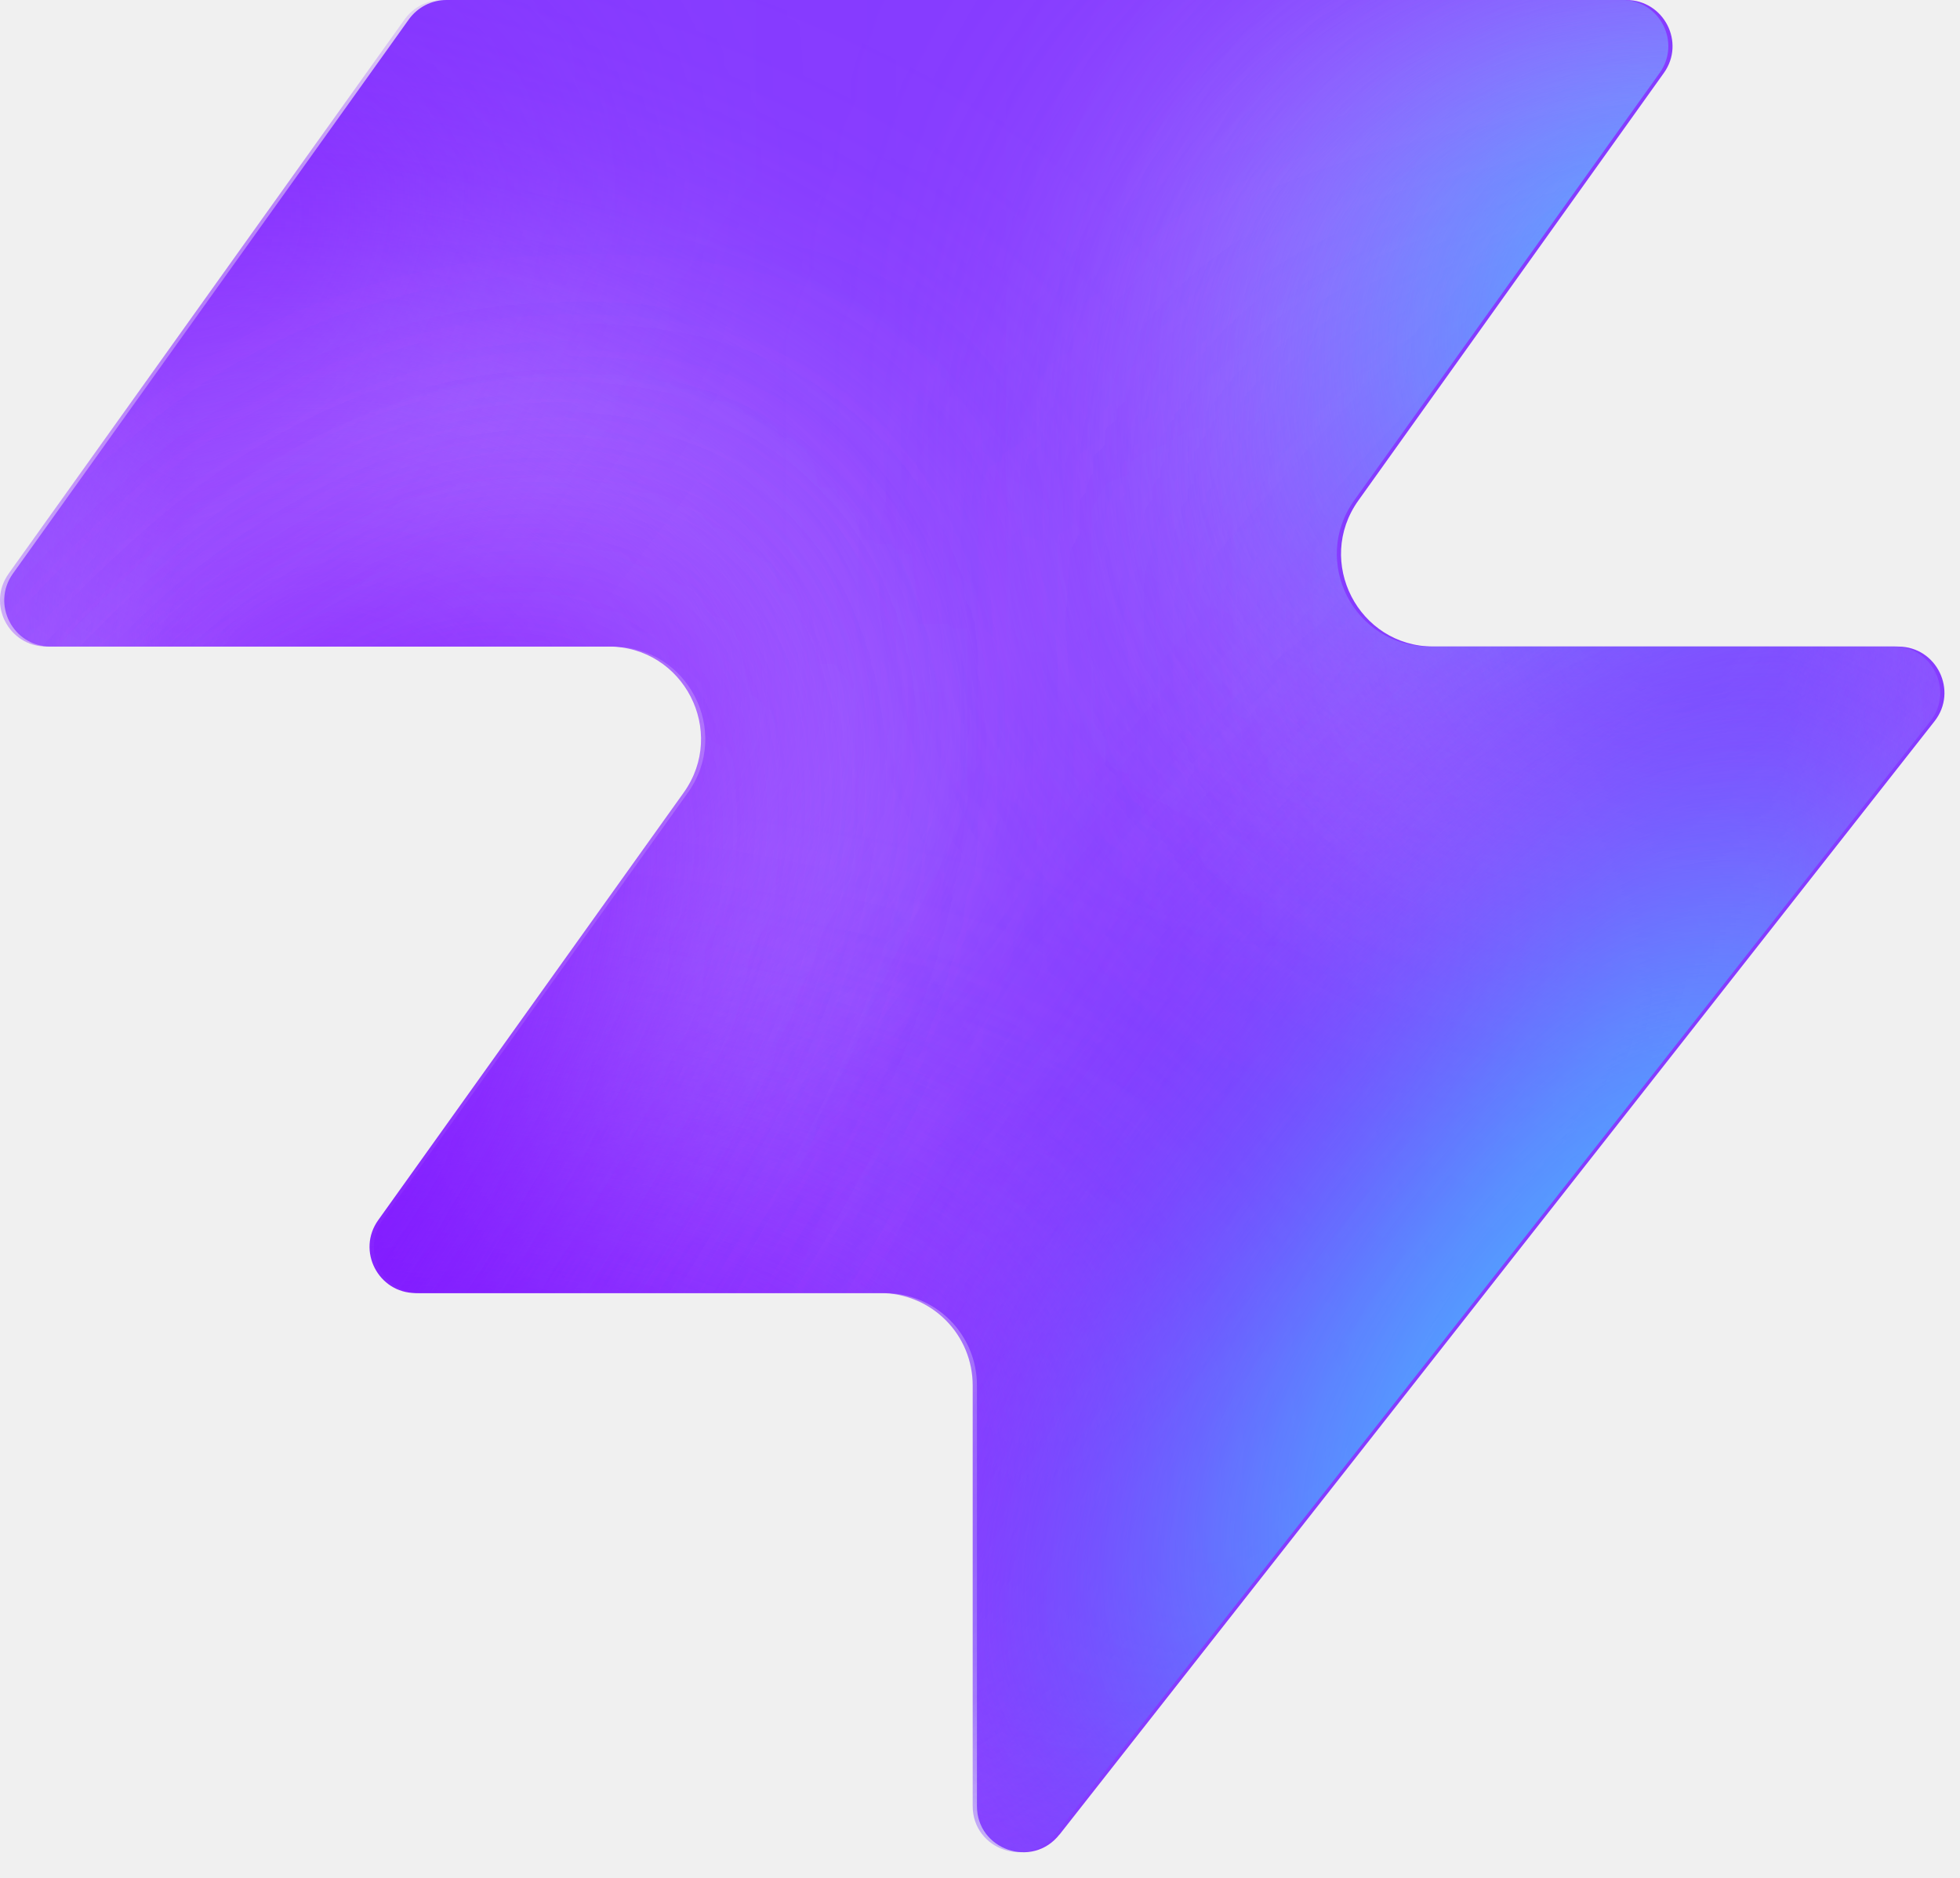
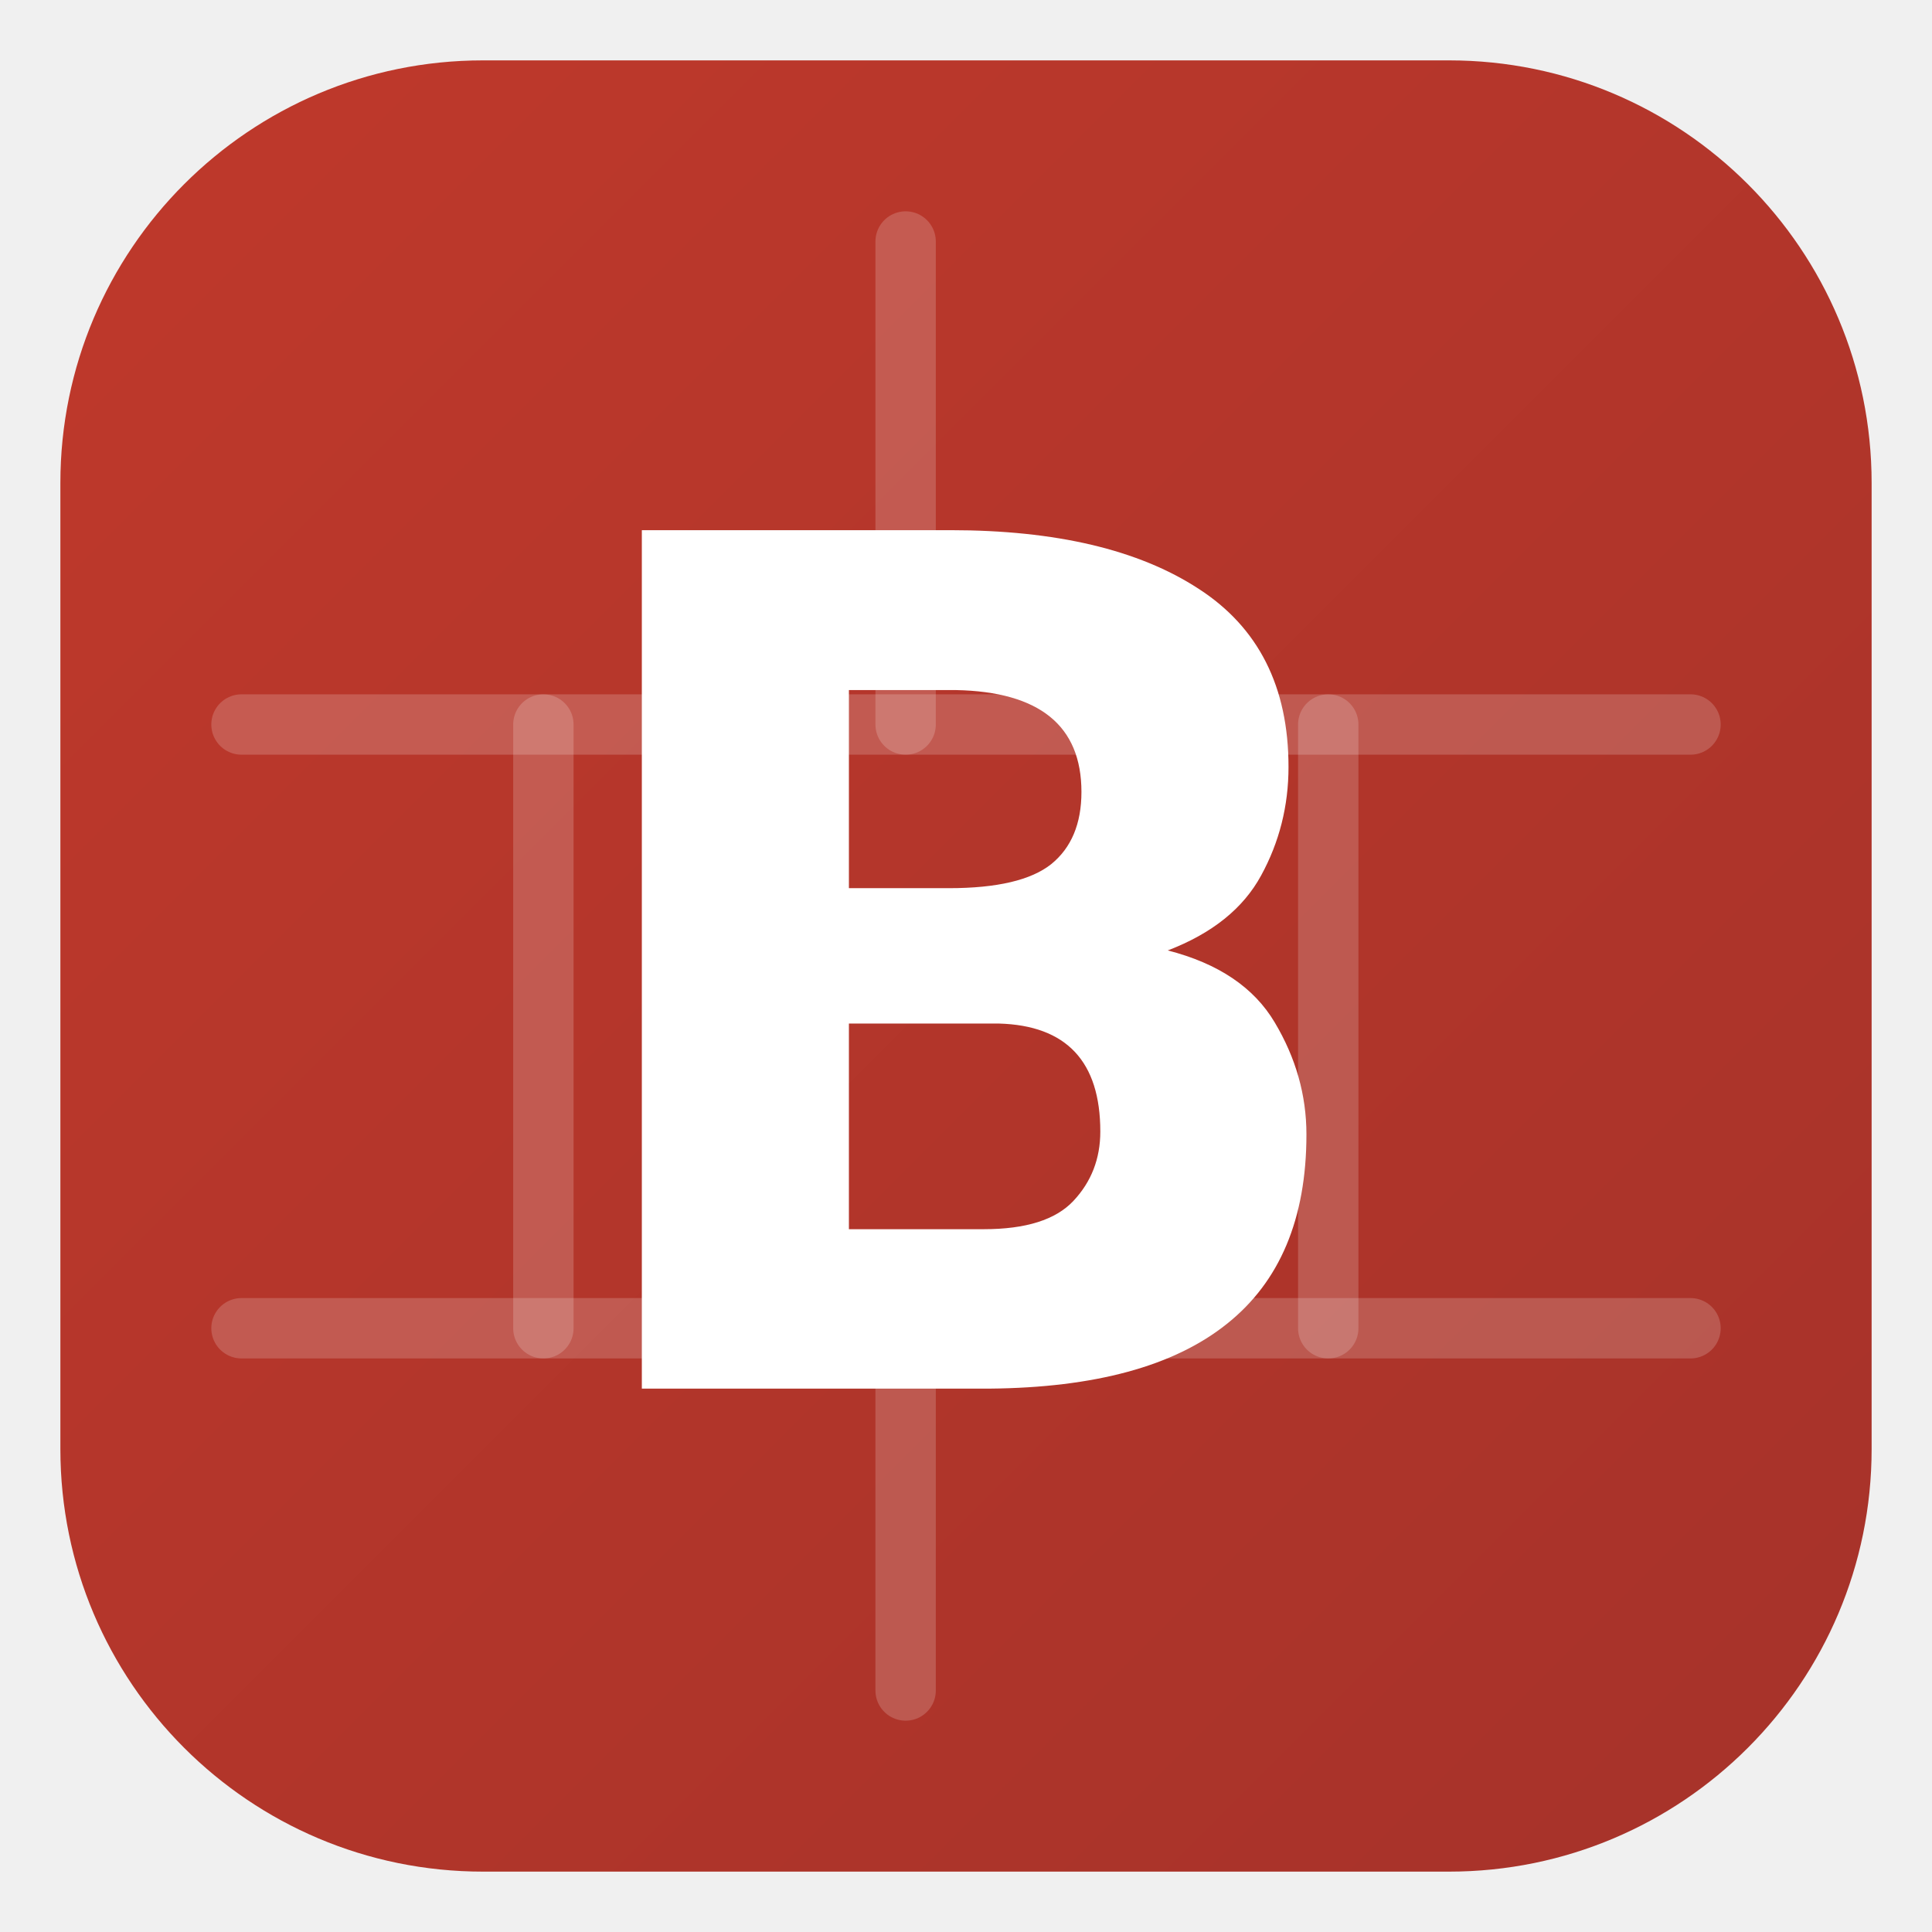
- <svg xmlns="http://www.w3.org/2000/svg" width="48" height="46" fill="none" viewBox="0 0 48 46">
-   <path fill="#863bff" d="M25.946 44.938c-.664.845-2.021.375-2.021-.698V33.937a2.26 2.26 0 0 0-2.262-2.262H10.287c-.92 0-1.456-1.04-.92-1.788l7.48-10.471c1.07-1.497 0-3.578-1.842-3.578H1.237c-.92 0-1.456-1.04-.92-1.788L10.013.474c.214-.297.556-.474.92-.474h28.894c.92 0 1.456 1.04.92 1.788l-7.48 10.471c-1.07 1.498 0 3.579 1.842 3.579h11.377c.943 0 1.473 1.088.89 1.83L25.947 44.94z" style="fill:#863bff;fill:color(display-p3 .525 .23 1);fill-opacity:1" />
-   <mask id="a" width="48" height="46" x="0" y="0" maskUnits="userSpaceOnUse" style="mask-type:alpha">
-     <path fill="#000" d="M25.842 44.938c-.664.844-2.021.375-2.021-.698V33.937a2.26 2.26 0 0 0-2.262-2.262H10.183c-.92 0-1.456-1.04-.92-1.788l7.48-10.471c1.07-1.498 0-3.579-1.842-3.579H1.133c-.92 0-1.456-1.04-.92-1.787L9.91.473c.214-.297.556-.474.92-.474h28.894c.92 0 1.456 1.04.92 1.788l-7.48 10.471c-1.07 1.498 0 3.578 1.842 3.578h11.377c.943 0 1.473 1.088.89 1.832L25.843 44.94z" style="fill:#000;fill-opacity:1" />
-   </mask>
-   <g mask="url(#a)">
-     <g filter="url(#b)">
-       <ellipse cx="5.508" cy="14.704" fill="#ede6ff" rx="5.508" ry="14.704" style="fill:#ede6ff;fill:color(display-p3 .927 .903 1);fill-opacity:1" transform="matrix(.00324 1 1 -.00324 -4.47 31.516)" />
-     </g>
-     <g filter="url(#c)">
-       <ellipse cx="10.399" cy="29.851" fill="#ede6ff" rx="10.399" ry="29.851" style="fill:#ede6ff;fill:color(display-p3 .927 .903 1);fill-opacity:1" transform="matrix(.00324 1 1 -.00324 -39.328 7.883)" />
-     </g>
-     <g filter="url(#d)">
-       <ellipse cx="5.508" cy="30.487" fill="#7e14ff" rx="5.508" ry="30.487" style="fill:#7e14ff;fill:color(display-p3 .492 .077 1);fill-opacity:1" transform="rotate(89.814 -25.913 -14.639)scale(1 -1)" />
-     </g>
-     <g filter="url(#e)">
-       <ellipse cx="5.508" cy="30.599" fill="#7e14ff" rx="5.508" ry="30.599" style="fill:#7e14ff;fill:color(display-p3 .492 .077 1);fill-opacity:1" transform="rotate(89.814 -32.644 -3.334)scale(1 -1)" />
-     </g>
-     <g filter="url(#f)">
-       <ellipse cx="5.508" cy="30.599" fill="#7e14ff" rx="5.508" ry="30.599" style="fill:#7e14ff;fill:color(display-p3 .492 .077 1);fill-opacity:1" transform="matrix(.00324 1 1 -.00324 -34.34 30.47)" />
-     </g>
-     <g filter="url(#g)">
-       <ellipse cx="14.072" cy="22.078" fill="#ede6ff" rx="14.072" ry="22.078" style="fill:#ede6ff;fill:color(display-p3 .927 .903 1);fill-opacity:1" transform="rotate(93.35 24.506 48.493)scale(-1 1)" />
-     </g>
-     <g filter="url(#h)">
-       <ellipse cx="3.47" cy="21.501" fill="#7e14ff" rx="3.47" ry="21.501" style="fill:#7e14ff;fill:color(display-p3 .492 .077 1);fill-opacity:1" transform="rotate(89.009 28.708 47.59)scale(-1 1)" />
-     </g>
-     <g filter="url(#i)">
-       <ellipse cx="3.47" cy="21.501" fill="#7e14ff" rx="3.47" ry="21.501" style="fill:#7e14ff;fill:color(display-p3 .492 .077 1);fill-opacity:1" transform="rotate(89.009 28.708 47.59)scale(-1 1)" />
-     </g>
-     <g filter="url(#j)">
-       <ellipse cx=".387" cy="8.972" fill="#7e14ff" rx="4.407" ry="29.108" style="fill:#7e14ff;fill:color(display-p3 .492 .077 1);fill-opacity:1" transform="rotate(39.51 .387 8.972)" />
-     </g>
-     <g filter="url(#k)">
-       <ellipse cx="47.523" cy="-6.092" fill="#7e14ff" rx="4.407" ry="29.108" style="fill:#7e14ff;fill:color(display-p3 .492 .077 1);fill-opacity:1" transform="rotate(37.892 47.523 -6.092)" />
-     </g>
-     <g filter="url(#l)">
-       <ellipse cx="41.412" cy="6.333" fill="#47bfff" rx="5.971" ry="9.665" style="fill:#47bfff;fill:color(display-p3 .28 .748 1);fill-opacity:1" transform="rotate(37.892 41.412 6.333)" />
-     </g>
-     <g filter="url(#m)">
-       <ellipse cx="-1.879" cy="38.332" fill="#7e14ff" rx="4.407" ry="29.108" style="fill:#7e14ff;fill:color(display-p3 .492 .077 1);fill-opacity:1" transform="rotate(37.892 -1.88 38.332)" />
-     </g>
-     <g filter="url(#n)">
-       <ellipse cx="-1.879" cy="38.332" fill="#7e14ff" rx="4.407" ry="29.108" style="fill:#7e14ff;fill:color(display-p3 .492 .077 1);fill-opacity:1" transform="rotate(37.892 -1.88 38.332)" />
-     </g>
-     <g filter="url(#o)">
-       <ellipse cx="35.651" cy="29.907" fill="#7e14ff" rx="4.407" ry="29.108" style="fill:#7e14ff;fill:color(display-p3 .492 .077 1);fill-opacity:1" transform="rotate(37.892 35.651 29.907)" />
-     </g>
-     <g filter="url(#p)">
-       <ellipse cx="38.418" cy="32.4" fill="#47bfff" rx="5.971" ry="15.297" style="fill:#47bfff;fill:color(display-p3 .28 .748 1);fill-opacity:1" transform="rotate(37.892 38.418 32.4)" />
-     </g>
+ <svg xmlns="http://www.w3.org/2000/svg" width="64" height="64" viewBox="0 0 64 64" fill="none">
+   <defs>
+     <linearGradient id="g" x1="0" y1="0" x2="64" y2="64" gradientUnits="userSpaceOnUse">
+       <stop stop-color="#C0392B" />
+       <stop offset="1" stop-color="#A5322A" />
+     </linearGradient>
+   </defs>
+   <rect x="2" y="2" width="60" height="60" rx="14" fill="url(#g)" />
+   <g stroke="#ffffff" stroke-opacity="0.18" stroke-width="2" stroke-linecap="round">
+     <line x1="8" y1="24" x2="56" y2="24" />
+     <line x1="8" y1="44" x2="56" y2="44" />
+     <line x1="30" y1="8" x2="30" y2="24" />
+     <line x1="18" y1="24" x2="18" y2="44" />
+     <line x1="44" y1="24" x2="44" y2="44" />
+     <line x1="30" y1="44" x2="30" y2="56" />
  </g>
-   <defs>
-     <filter id="b" width="60.045" height="41.654" x="-19.77" y="16.149" color-interpolation-filters="sRGB" filterUnits="userSpaceOnUse">
-       <feFlood flood-opacity="0" result="BackgroundImageFix" />
-       <feBlend in="SourceGraphic" in2="BackgroundImageFix" result="shape" />
-       <feGaussianBlur result="effect1_foregroundBlur_2002_17158" stdDeviation="7.659" />
-     </filter>
-     <filter id="c" width="90.34" height="51.437" x="-54.613" y="-7.533" color-interpolation-filters="sRGB" filterUnits="userSpaceOnUse">
-       <feFlood flood-opacity="0" result="BackgroundImageFix" />
-       <feBlend in="SourceGraphic" in2="BackgroundImageFix" result="shape" />
-       <feGaussianBlur result="effect1_foregroundBlur_2002_17158" stdDeviation="7.659" />
-     </filter>
-     <filter id="d" width="79.355" height="29.4" x="-49.64" y="2.03" color-interpolation-filters="sRGB" filterUnits="userSpaceOnUse">
-       <feFlood flood-opacity="0" result="BackgroundImageFix" />
-       <feBlend in="SourceGraphic" in2="BackgroundImageFix" result="shape" />
-       <feGaussianBlur result="effect1_foregroundBlur_2002_17158" stdDeviation="4.596" />
-     </filter>
-     <filter id="e" width="79.579" height="29.4" x="-45.045" y="20.029" color-interpolation-filters="sRGB" filterUnits="userSpaceOnUse">
-       <feFlood flood-opacity="0" result="BackgroundImageFix" />
-       <feBlend in="SourceGraphic" in2="BackgroundImageFix" result="shape" />
-       <feGaussianBlur result="effect1_foregroundBlur_2002_17158" stdDeviation="4.596" />
-     </filter>
-     <filter id="f" width="79.579" height="29.4" x="-43.513" y="21.178" color-interpolation-filters="sRGB" filterUnits="userSpaceOnUse">
-       <feFlood flood-opacity="0" result="BackgroundImageFix" />
-       <feBlend in="SourceGraphic" in2="BackgroundImageFix" result="shape" />
-       <feGaussianBlur result="effect1_foregroundBlur_2002_17158" stdDeviation="4.596" />
-     </filter>
-     <filter id="g" width="74.749" height="58.852" x="15.756" y="-17.901" color-interpolation-filters="sRGB" filterUnits="userSpaceOnUse">
-       <feFlood flood-opacity="0" result="BackgroundImageFix" />
-       <feBlend in="SourceGraphic" in2="BackgroundImageFix" result="shape" />
-       <feGaussianBlur result="effect1_foregroundBlur_2002_17158" stdDeviation="7.659" />
-     </filter>
-     <filter id="h" width="61.377" height="25.362" x="23.548" y="2.284" color-interpolation-filters="sRGB" filterUnits="userSpaceOnUse">
-       <feFlood flood-opacity="0" result="BackgroundImageFix" />
-       <feBlend in="SourceGraphic" in2="BackgroundImageFix" result="shape" />
-       <feGaussianBlur result="effect1_foregroundBlur_2002_17158" stdDeviation="4.596" />
-     </filter>
-     <filter id="i" width="61.377" height="25.362" x="23.548" y="2.284" color-interpolation-filters="sRGB" filterUnits="userSpaceOnUse">
-       <feFlood flood-opacity="0" result="BackgroundImageFix" />
-       <feBlend in="SourceGraphic" in2="BackgroundImageFix" result="shape" />
-       <feGaussianBlur result="effect1_foregroundBlur_2002_17158" stdDeviation="4.596" />
-     </filter>
-     <filter id="j" width="56.045" height="63.649" x="-27.636" y="-22.853" color-interpolation-filters="sRGB" filterUnits="userSpaceOnUse">
-       <feFlood flood-opacity="0" result="BackgroundImageFix" />
-       <feBlend in="SourceGraphic" in2="BackgroundImageFix" result="shape" />
-       <feGaussianBlur result="effect1_foregroundBlur_2002_17158" stdDeviation="4.596" />
-     </filter>
-     <filter id="k" width="54.814" height="64.646" x="20.116" y="-38.415" color-interpolation-filters="sRGB" filterUnits="userSpaceOnUse">
-       <feFlood flood-opacity="0" result="BackgroundImageFix" />
-       <feBlend in="SourceGraphic" in2="BackgroundImageFix" result="shape" />
-       <feGaussianBlur result="effect1_foregroundBlur_2002_17158" stdDeviation="4.596" />
-     </filter>
-     <filter id="l" width="33.541" height="35.313" x="24.641" y="-11.323" color-interpolation-filters="sRGB" filterUnits="userSpaceOnUse">
-       <feFlood flood-opacity="0" result="BackgroundImageFix" />
-       <feBlend in="SourceGraphic" in2="BackgroundImageFix" result="shape" />
-       <feGaussianBlur result="effect1_foregroundBlur_2002_17158" stdDeviation="4.596" />
-     </filter>
-     <filter id="m" width="54.814" height="64.646" x="-29.286" y="6.009" color-interpolation-filters="sRGB" filterUnits="userSpaceOnUse">
-       <feFlood flood-opacity="0" result="BackgroundImageFix" />
-       <feBlend in="SourceGraphic" in2="BackgroundImageFix" result="shape" />
-       <feGaussianBlur result="effect1_foregroundBlur_2002_17158" stdDeviation="4.596" />
-     </filter>
-     <filter id="n" width="54.814" height="64.646" x="-29.286" y="6.009" color-interpolation-filters="sRGB" filterUnits="userSpaceOnUse">
-       <feFlood flood-opacity="0" result="BackgroundImageFix" />
-       <feBlend in="SourceGraphic" in2="BackgroundImageFix" result="shape" />
-       <feGaussianBlur result="effect1_foregroundBlur_2002_17158" stdDeviation="4.596" />
-     </filter>
-     <filter id="o" width="54.814" height="64.646" x="8.244" y="-2.416" color-interpolation-filters="sRGB" filterUnits="userSpaceOnUse">
-       <feFlood flood-opacity="0" result="BackgroundImageFix" />
-       <feBlend in="SourceGraphic" in2="BackgroundImageFix" result="shape" />
-       <feGaussianBlur result="effect1_foregroundBlur_2002_17158" stdDeviation="4.596" />
-     </filter>
-     <filter id="p" width="39.409" height="43.623" x="18.713" y="10.588" color-interpolation-filters="sRGB" filterUnits="userSpaceOnUse">
-       <feFlood flood-opacity="0" result="BackgroundImageFix" />
-       <feBlend in="SourceGraphic" in2="BackgroundImageFix" result="shape" />
-       <feGaussianBlur result="effect1_foregroundBlur_2002_17158" stdDeviation="4.596" />
-     </filter>
-   </defs>
+   <text x="32" y="46" text-anchor="middle" font-family="Segoe UI, Roboto, system-ui, sans-serif" font-size="40" font-weight="800" fill="#ffffff">B</text>
</svg>
